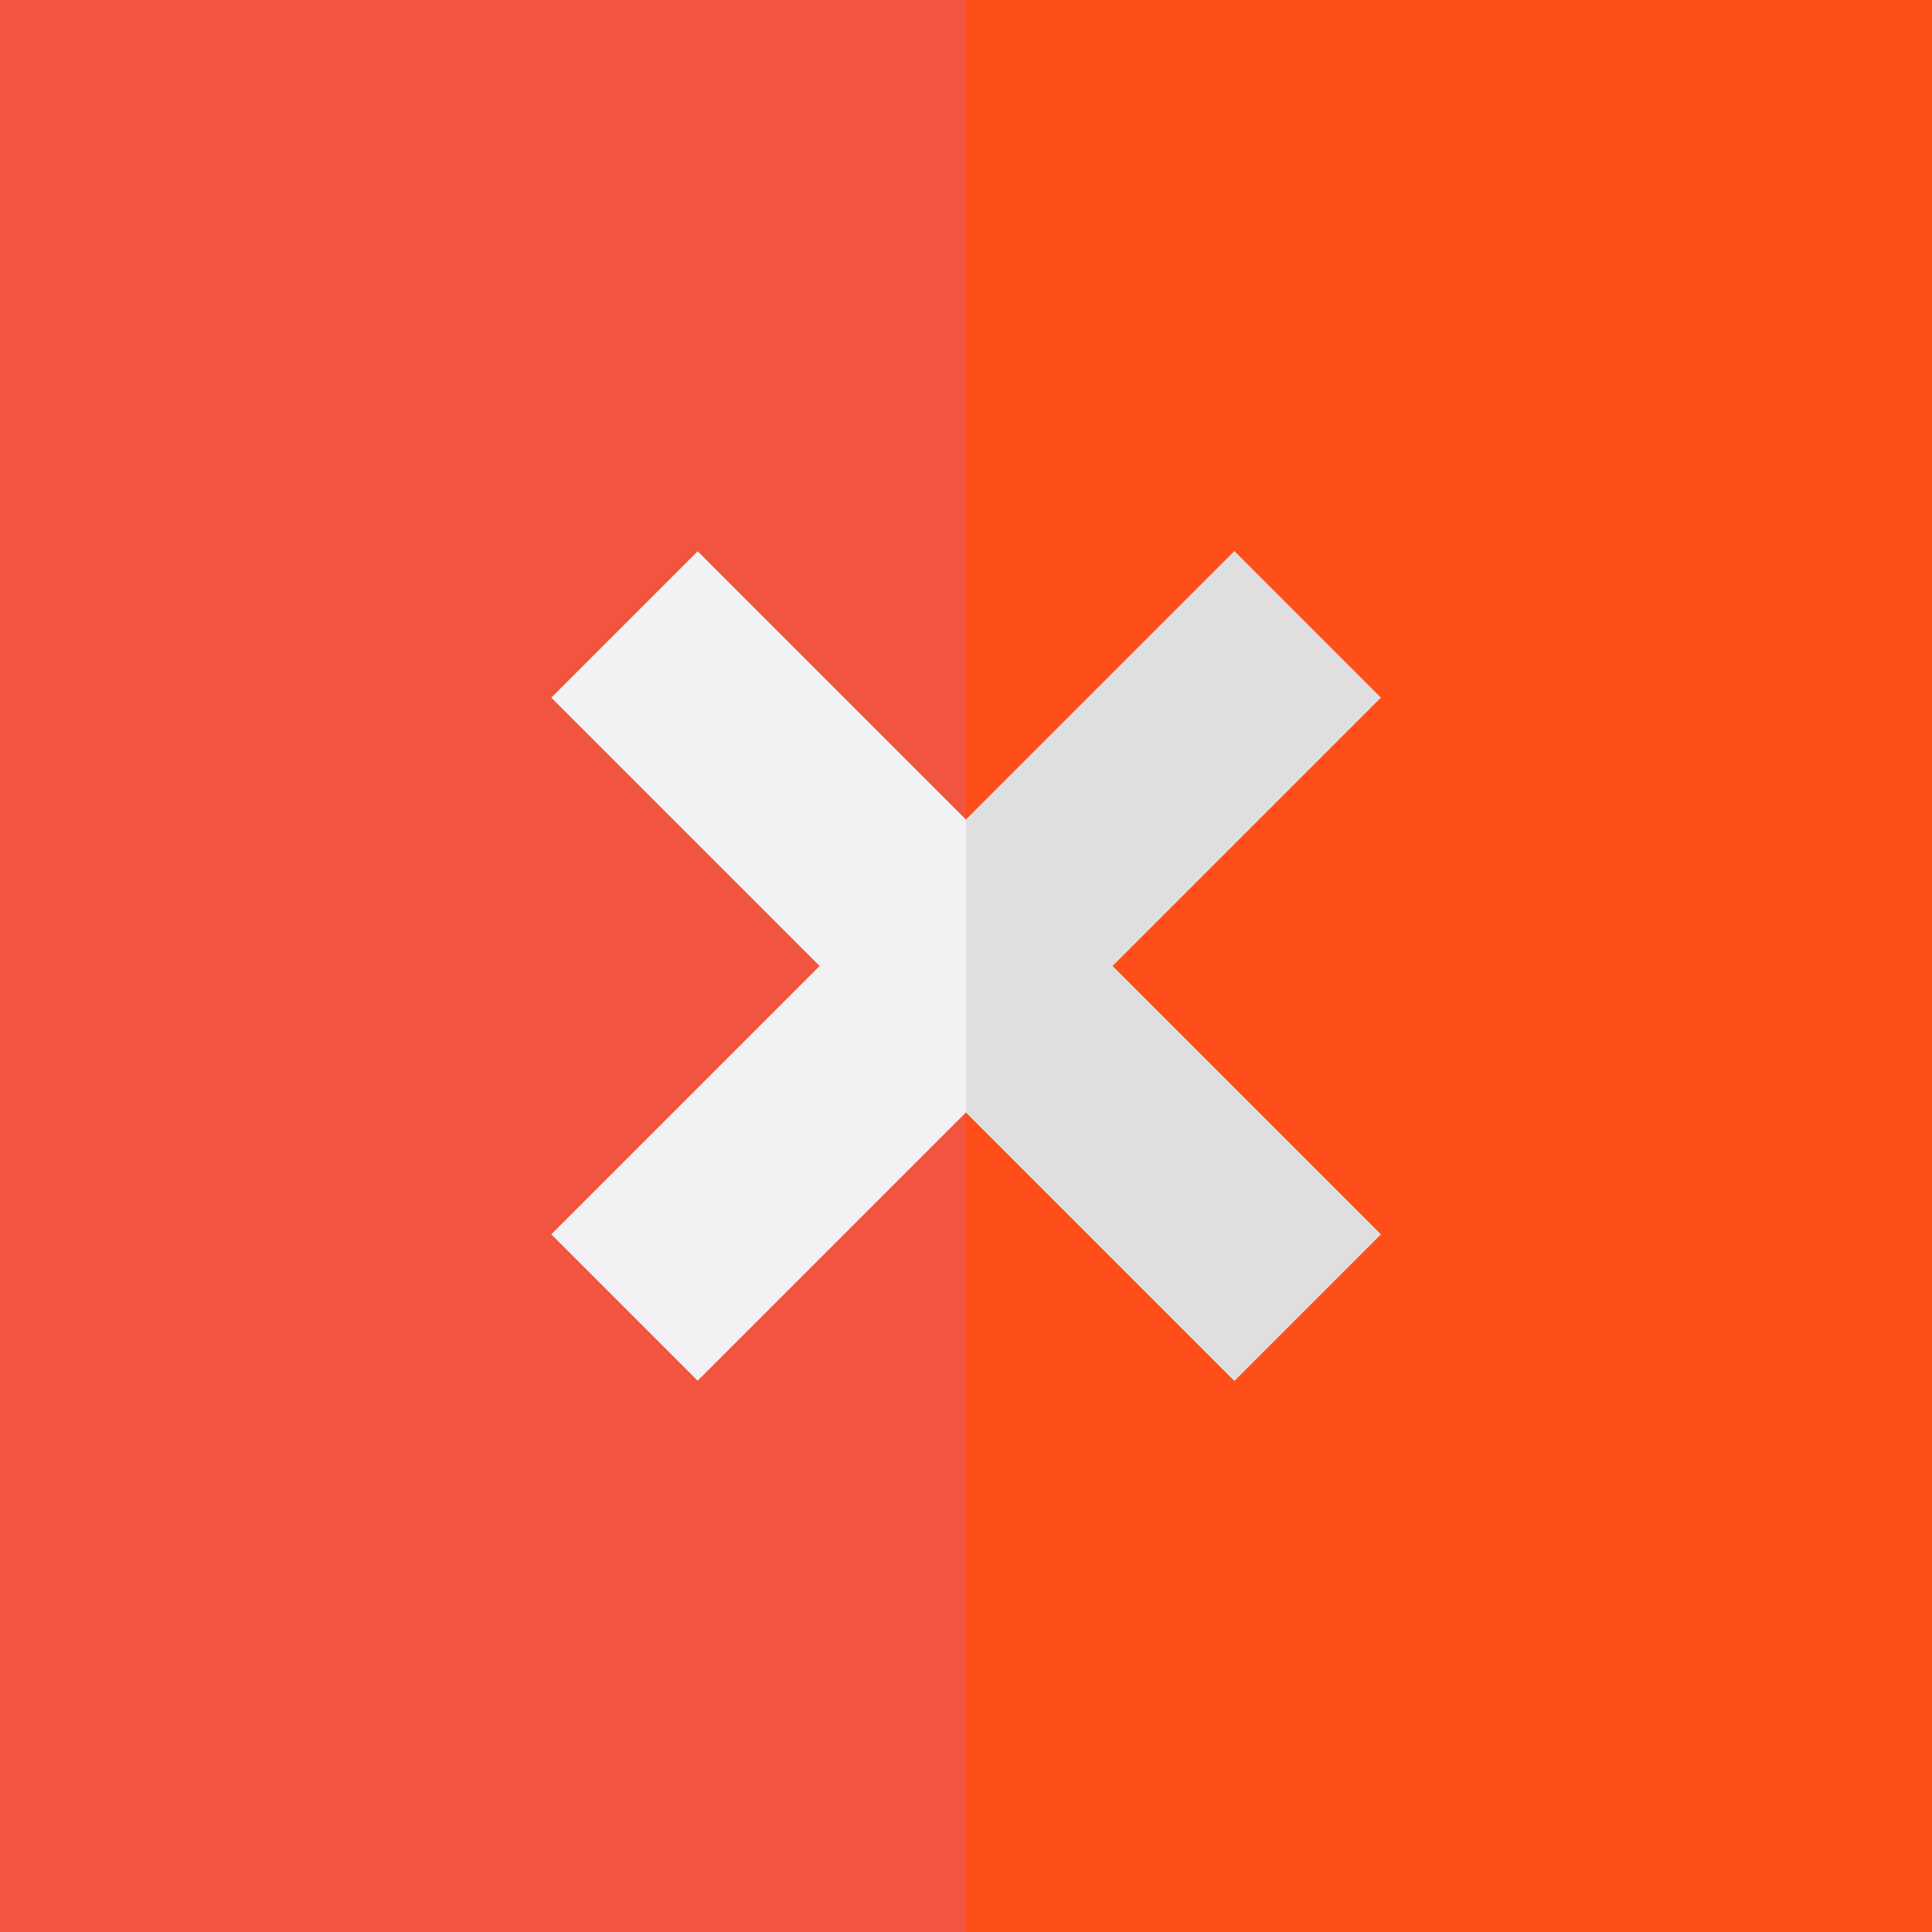
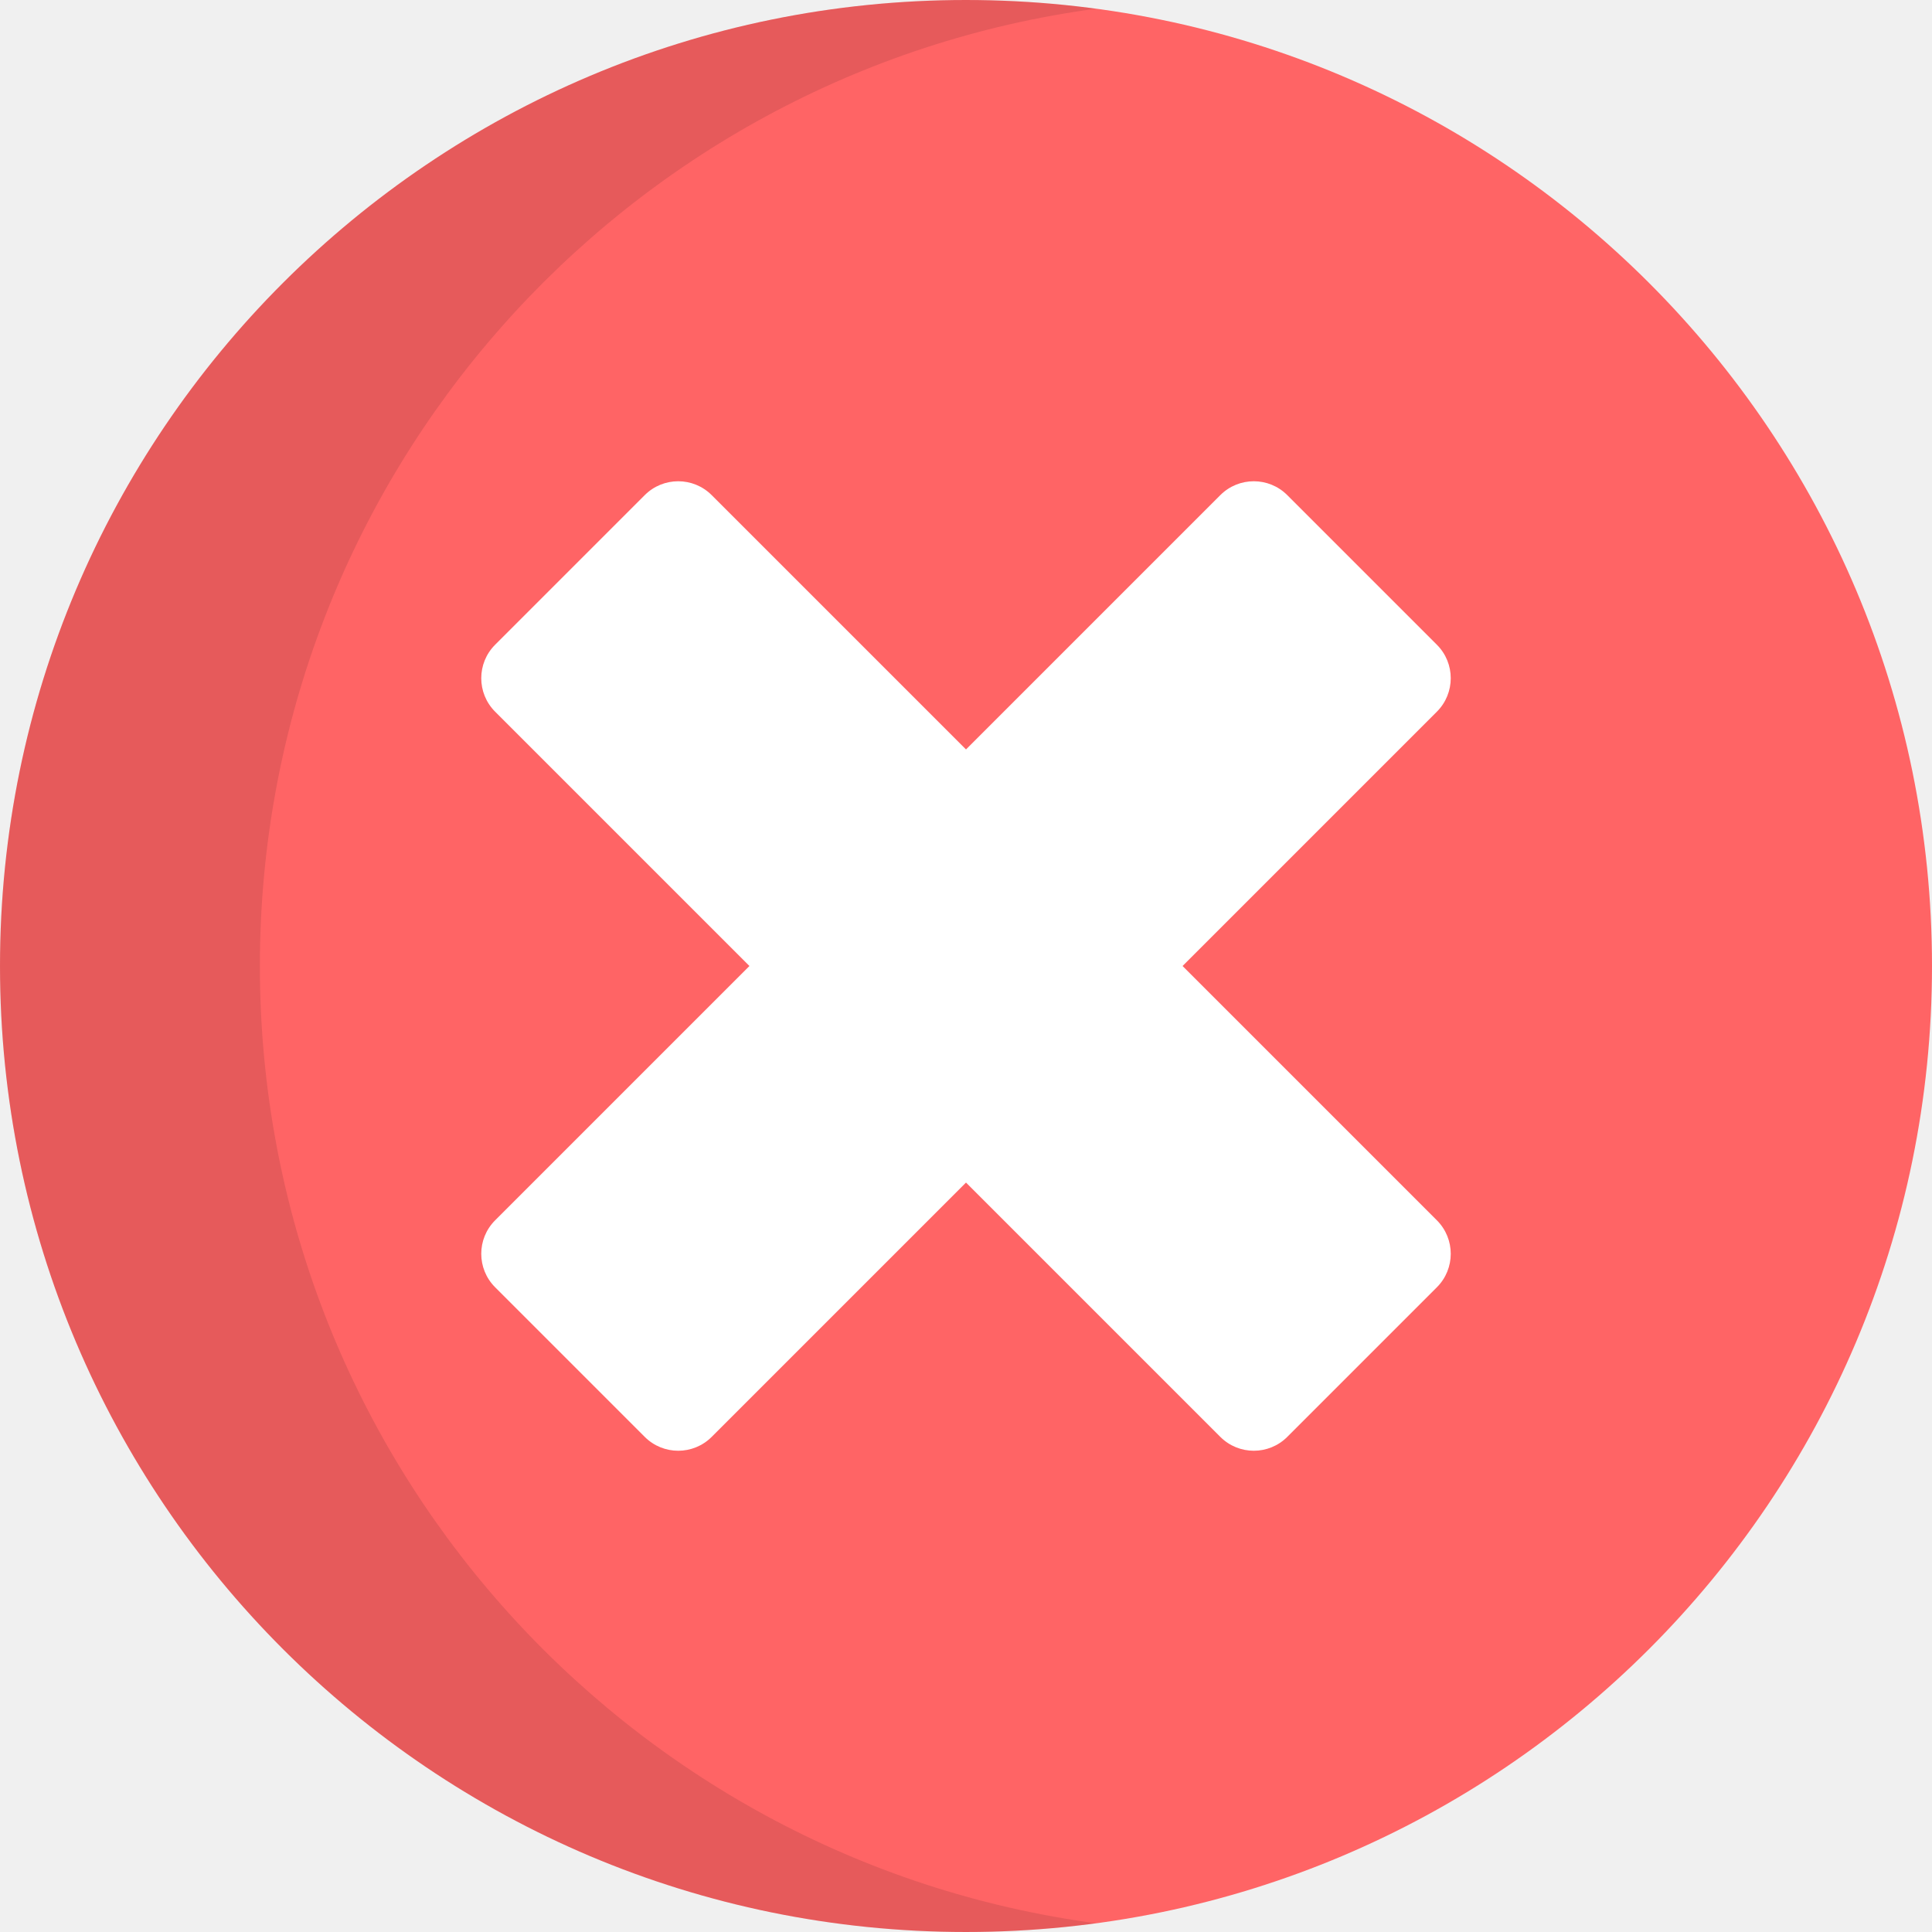
- <svg xmlns="http://www.w3.org/2000/svg" version="1.1" id="Layer_1" viewBox="0 0 512 512" xml:space="preserve">
-   <rect style="fill:#F1543F;" width="512" height="512" />
-   <rect x="256" style="fill:#FF4F19;" width="256" height="512" />
-   <polygon style="fill:#F2F2F4;" points="365.904,184.885 327.115,146.096 256,217.211 184.885,146.096 146.096,184.885 217.211,256   146.096,327.115 184.885,365.904 256,294.789 327.115,365.904 365.904,327.115 294.789,256 " />
-   <polygon style="fill:#DFDFE1;" points="365.904,184.885 327.115,146.096 256,217.211 256,294.789 327.115,365.904 365.904,327.115   294.789,256 " />
+ <svg xmlns="http://www.w3.org/2000/svg" height="800px" width="800px" version="1.1" id="Layer_1" viewBox="0 0 512.001 512.001" xml:space="preserve">
+   <path style="fill:#FF6465;" d="M256.001,512c141.384,0,255.999-114.615,255.999-256.001C512.001,114.615,397.386,0,256.001,0  S0.001,114.615,0.001,256.001S114.616,512,256.001,512z" />
+   <path style="opacity:0.1;enable-background:new    ;" d="M68.873,256.001c0-129.706,96.466-236.866,221.564-253.688  C279.172,0.798,267.681,0,256.001,0C114.616,0,0.001,114.615,0.001,256.001S114.616,512.001,256,512.001  c11.68,0,23.171-0.798,34.436-2.313C165.339,492.865,68.873,385.705,68.873,256.001z" />
+   <path style="fill:#FFFFFF;" d="M313.391,256.001l67.398-67.398c4.899-4.899,4.899-12.842,0-17.74l-39.65-39.65  c-4.899-4.899-12.842-4.899-17.74,0l-67.398,67.398l-67.398-67.398c-4.899-4.899-12.842-4.899-17.74,0l-39.65,39.65  c-4.899,4.899-4.899,12.842,0,17.74l67.398,67.398l-67.398,67.398c-4.899,4.899-4.899,12.842,0,17.741l39.65,39.65  c4.899,4.899,12.842,4.899,17.74,0l67.398-67.398L323.4,380.79c4.899,4.899,12.842,4.899,17.74,0l39.65-39.65  c4.899-4.899,4.899-12.842,0-17.741L313.391,256.001z" />
</svg>
